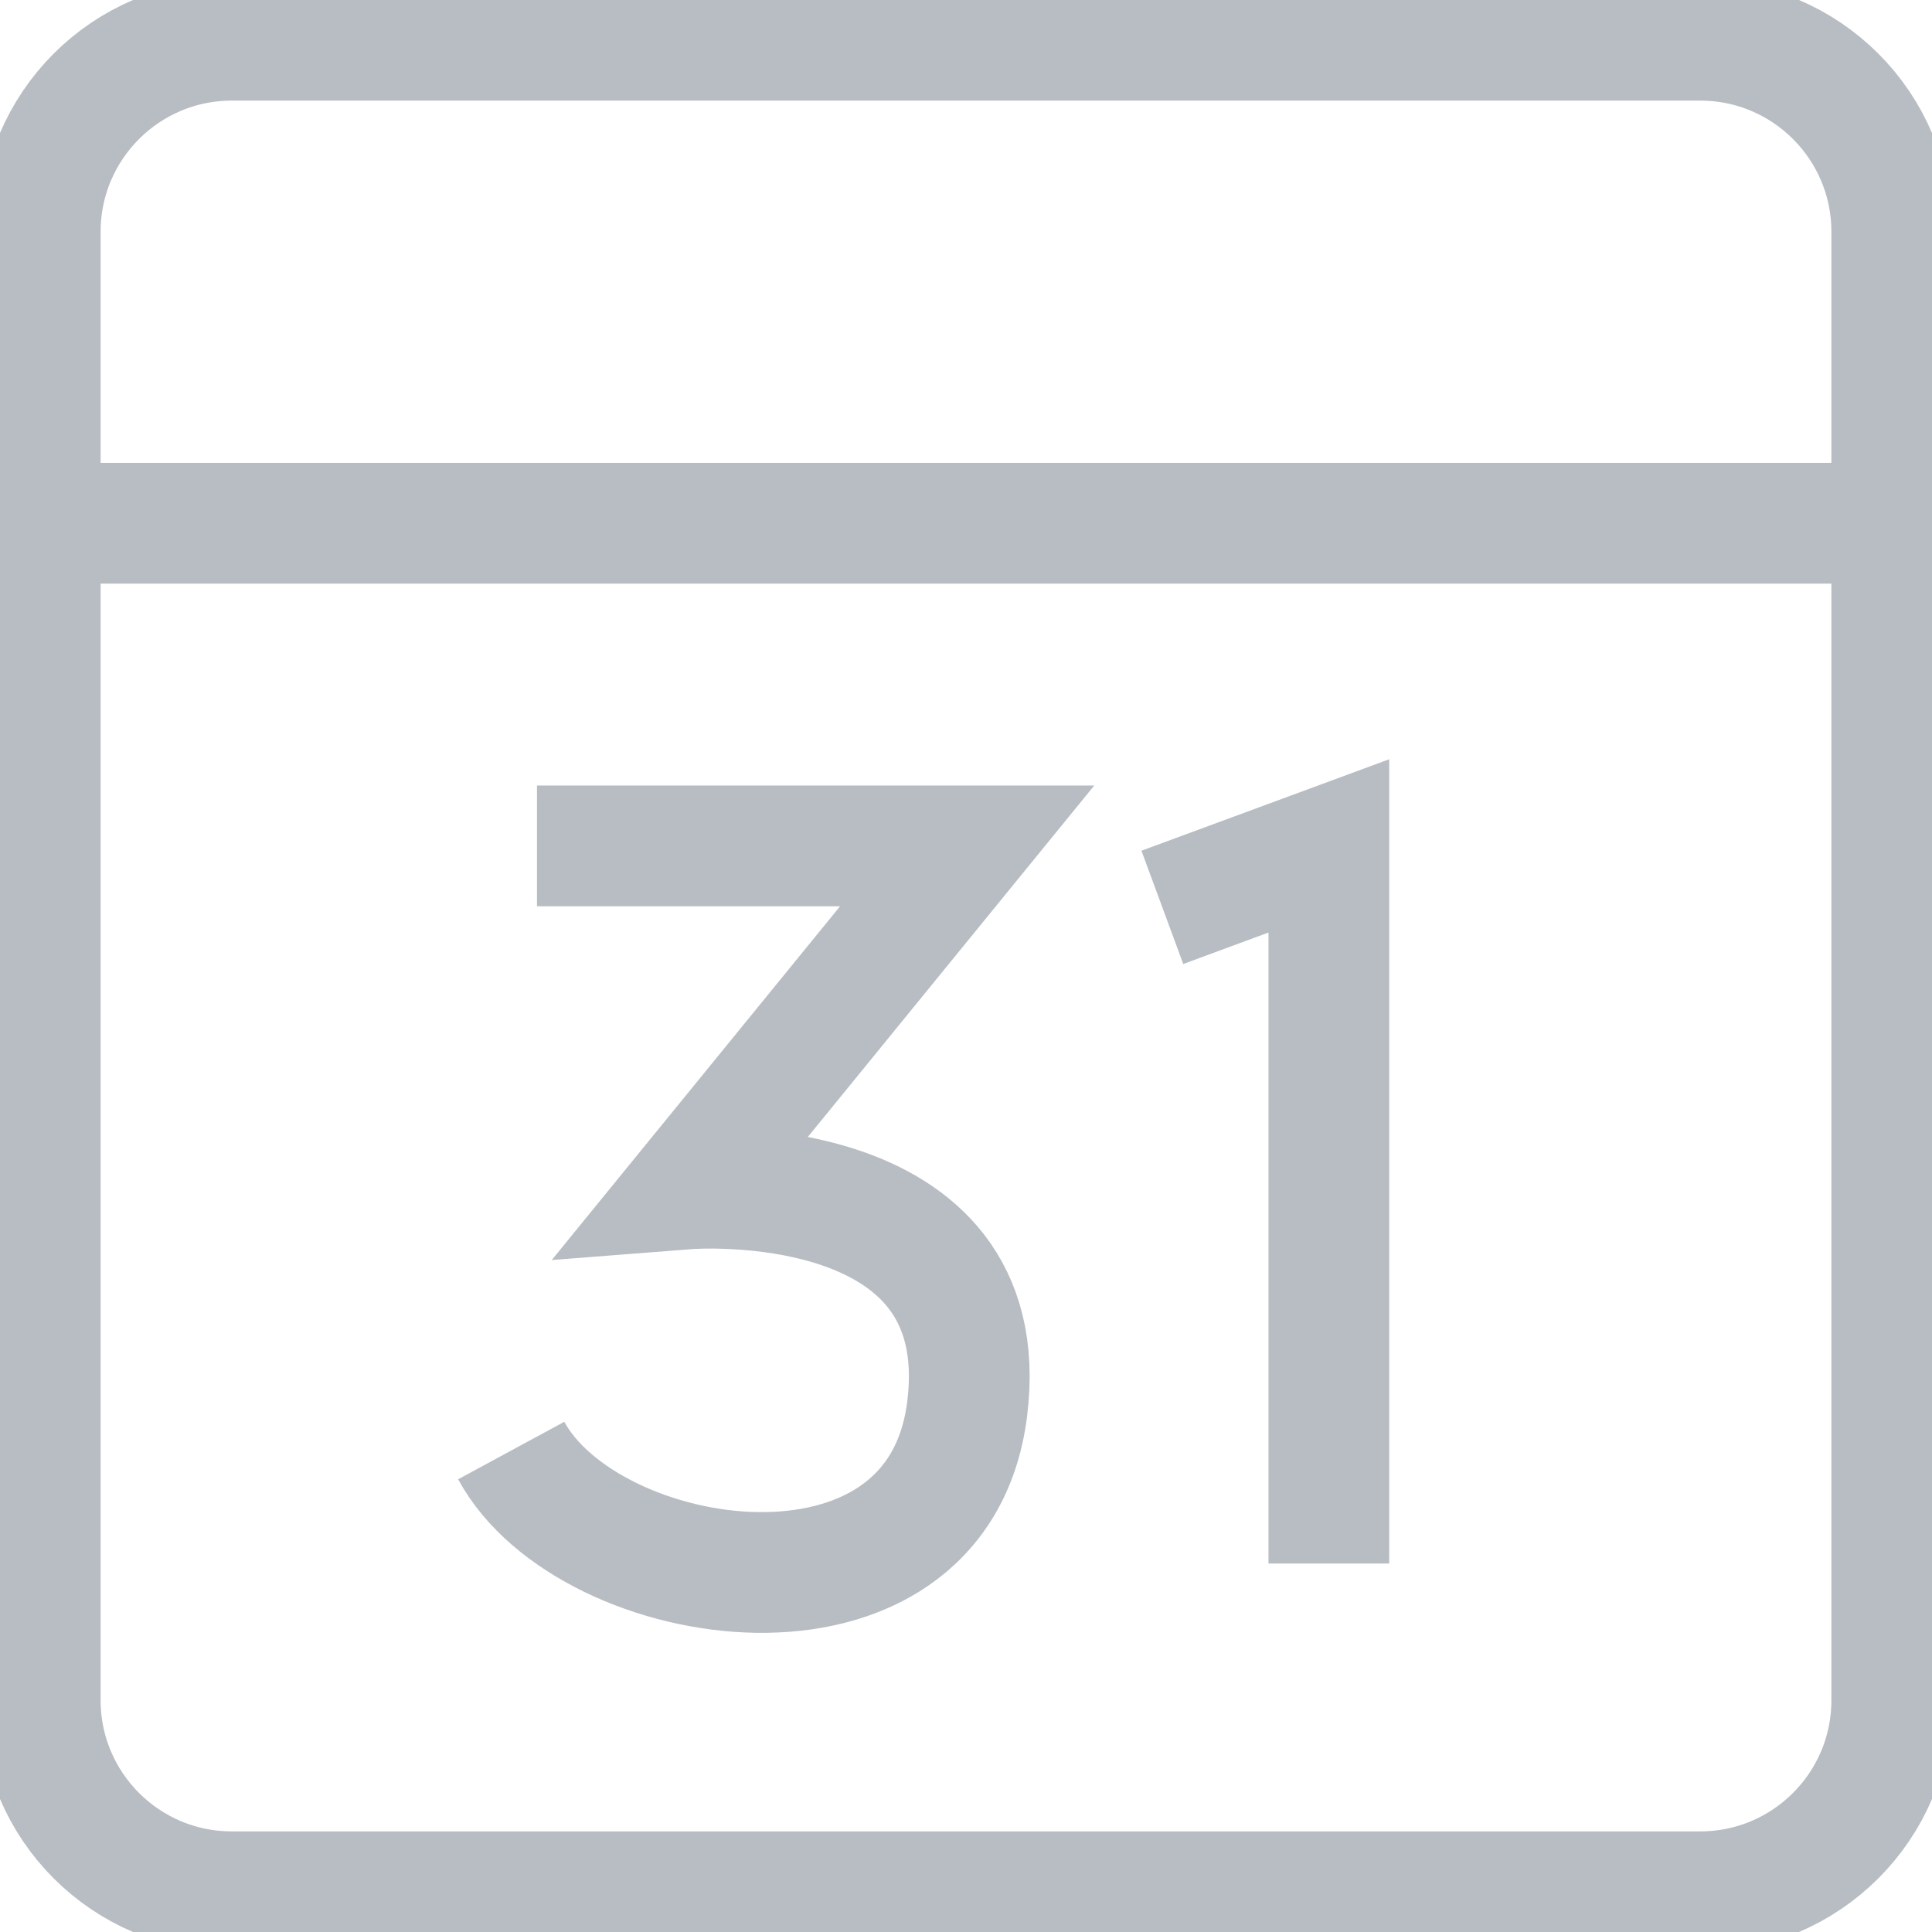
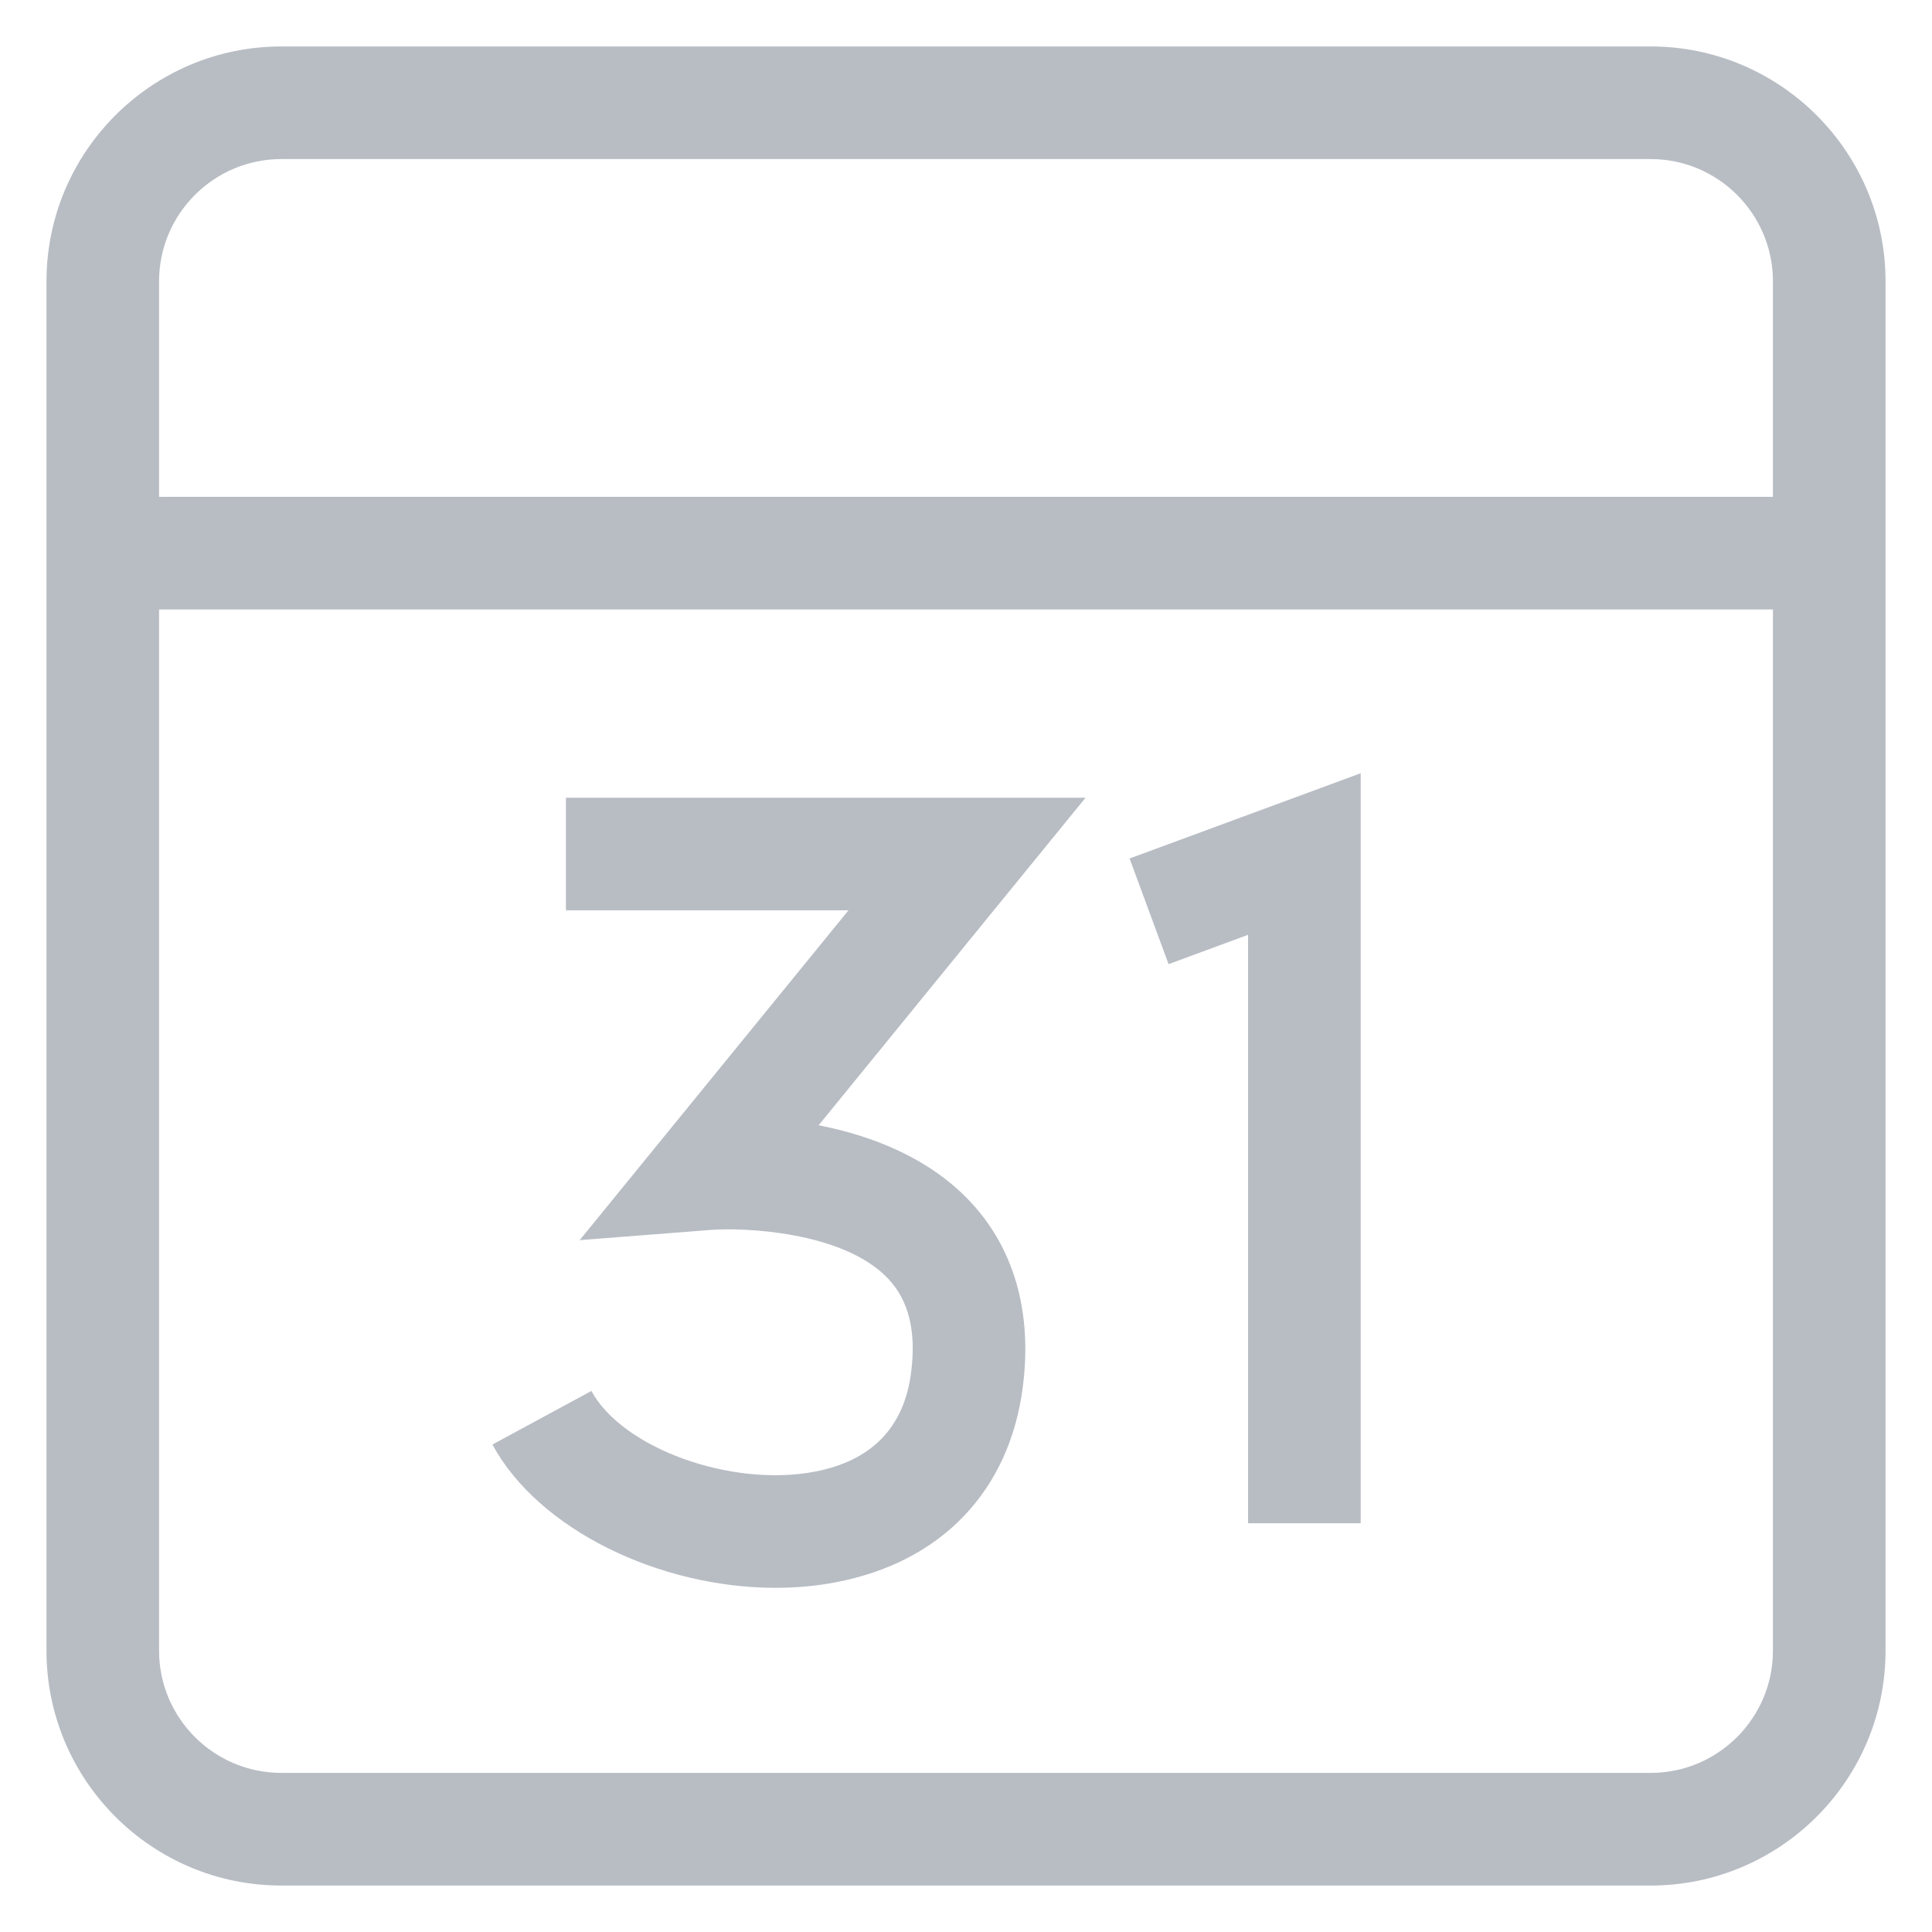
- <svg xmlns="http://www.w3.org/2000/svg" width="48px" height="48px" viewBox="0 0 48 48" version="1.1">
-   <defs />
-   <g id="Page-1" stroke="none" stroke-width="1" fill="none" fill-rule="evenodd">
-     <g id="Picons" transform="translate(-466, -268)">
-       <g id="thin-0021_calendar_month_day_planner" transform="translate(466, 268)">
-         <g id="Group" stroke="#B8BDC4" stroke-width="3">
-           <path d="M47,5.757 C47,3.13 44.87,1 42.242,1 L5.758,1 C3.13,1 1,3.13 1,5.757 L1,42.243 C1,44.87 3.13,47 5.758,47 L42.242,47 C44.87,47 47,44.87 47,42.243 L47,5.757 L47,5.757 Z" id="Shape" />
-           <path d="M1,13 L47,13" id="Shape" />
-           <path id="Shape" />
-           <path id="Shape" />
-           <path d="M28.878,22.543 L33.015,21.016 L33.015,38.845" id="Shape" />
-           <path d="M13.341,21.016 L24.029,21.016 L17.084,29.537 C17.084,29.537 24.787,28.936 24.029,35.004 C23.29,40.914 14.621,39.584 12.701,36.038" id="Shape" />
-         </g>
-         <rect id="Rectangle-path" x="0" y="0" width="48" height="48" />
-       </g>
-     </g>
+ <svg xmlns="http://www.w3.org/2000/svg" version="1.1" id="Layer_1" x="0px" y="0px" width="48px" height="48px" viewBox="0 0 48 48" enable-background="new 0 0 48 48" xml:space="preserve">
+   <g id="Shape">
+     <path fill="#B8BDC4" d="M41.01,46.846H6.99c-3.218,0-5.835-2.617-5.835-5.834V6.989c0-3.217,2.618-5.835,5.835-5.835h34.02   c3.218,0,5.836,2.618,5.836,5.835v34.021C46.846,44.228,44.228,46.846,41.01,46.846z M6.99,3.952c-1.675,0-3.038,1.362-3.038,3.037   v34.022c0,1.674,1.363,3.036,3.038,3.036h34.02c1.675,0,3.038-1.362,3.038-3.037V6.989c0-1.675-1.363-3.037-3.038-3.037H6.99z" />
+   </g>
+   <g id="Shape_1_">
+     <rect x="2.553" y="12.344" fill="#B8BDC4" width="42.893" height="2.798" />
+   </g>
+   <g id="Shape_4_">
+     <polygon fill="#B8BDC4" points="33.806,37.844 31.008,37.844 31.008,23.225 29.033,23.954 28.064,21.329 33.806,19.211  " />
+   </g>
+   <g id="Shape_5_">
+     <path fill="#B8BDC4" d="M19.269,39.449c-2.891,0-5.894-1.45-7.035-3.56l2.459-1.331c0.771,1.422,3.463,2.397,5.538,2.007   c1.425-0.268,2.235-1.102,2.407-2.479c0.128-1.021-0.062-1.784-0.581-2.327c-1.121-1.174-3.615-1.264-4.398-1.202l-3.257,0.254   l6.679-8.195h-7.021v-2.797h12.91l-6.631,8.138c1.268,0.248,2.697,0.776,3.742,1.871c0.771,0.807,1.627,2.261,1.334,4.605   c-0.326,2.605-2.027,4.385-4.666,4.881C20.266,39.406,19.769,39.449,19.269,39.449z" />
  </g>
</svg>
